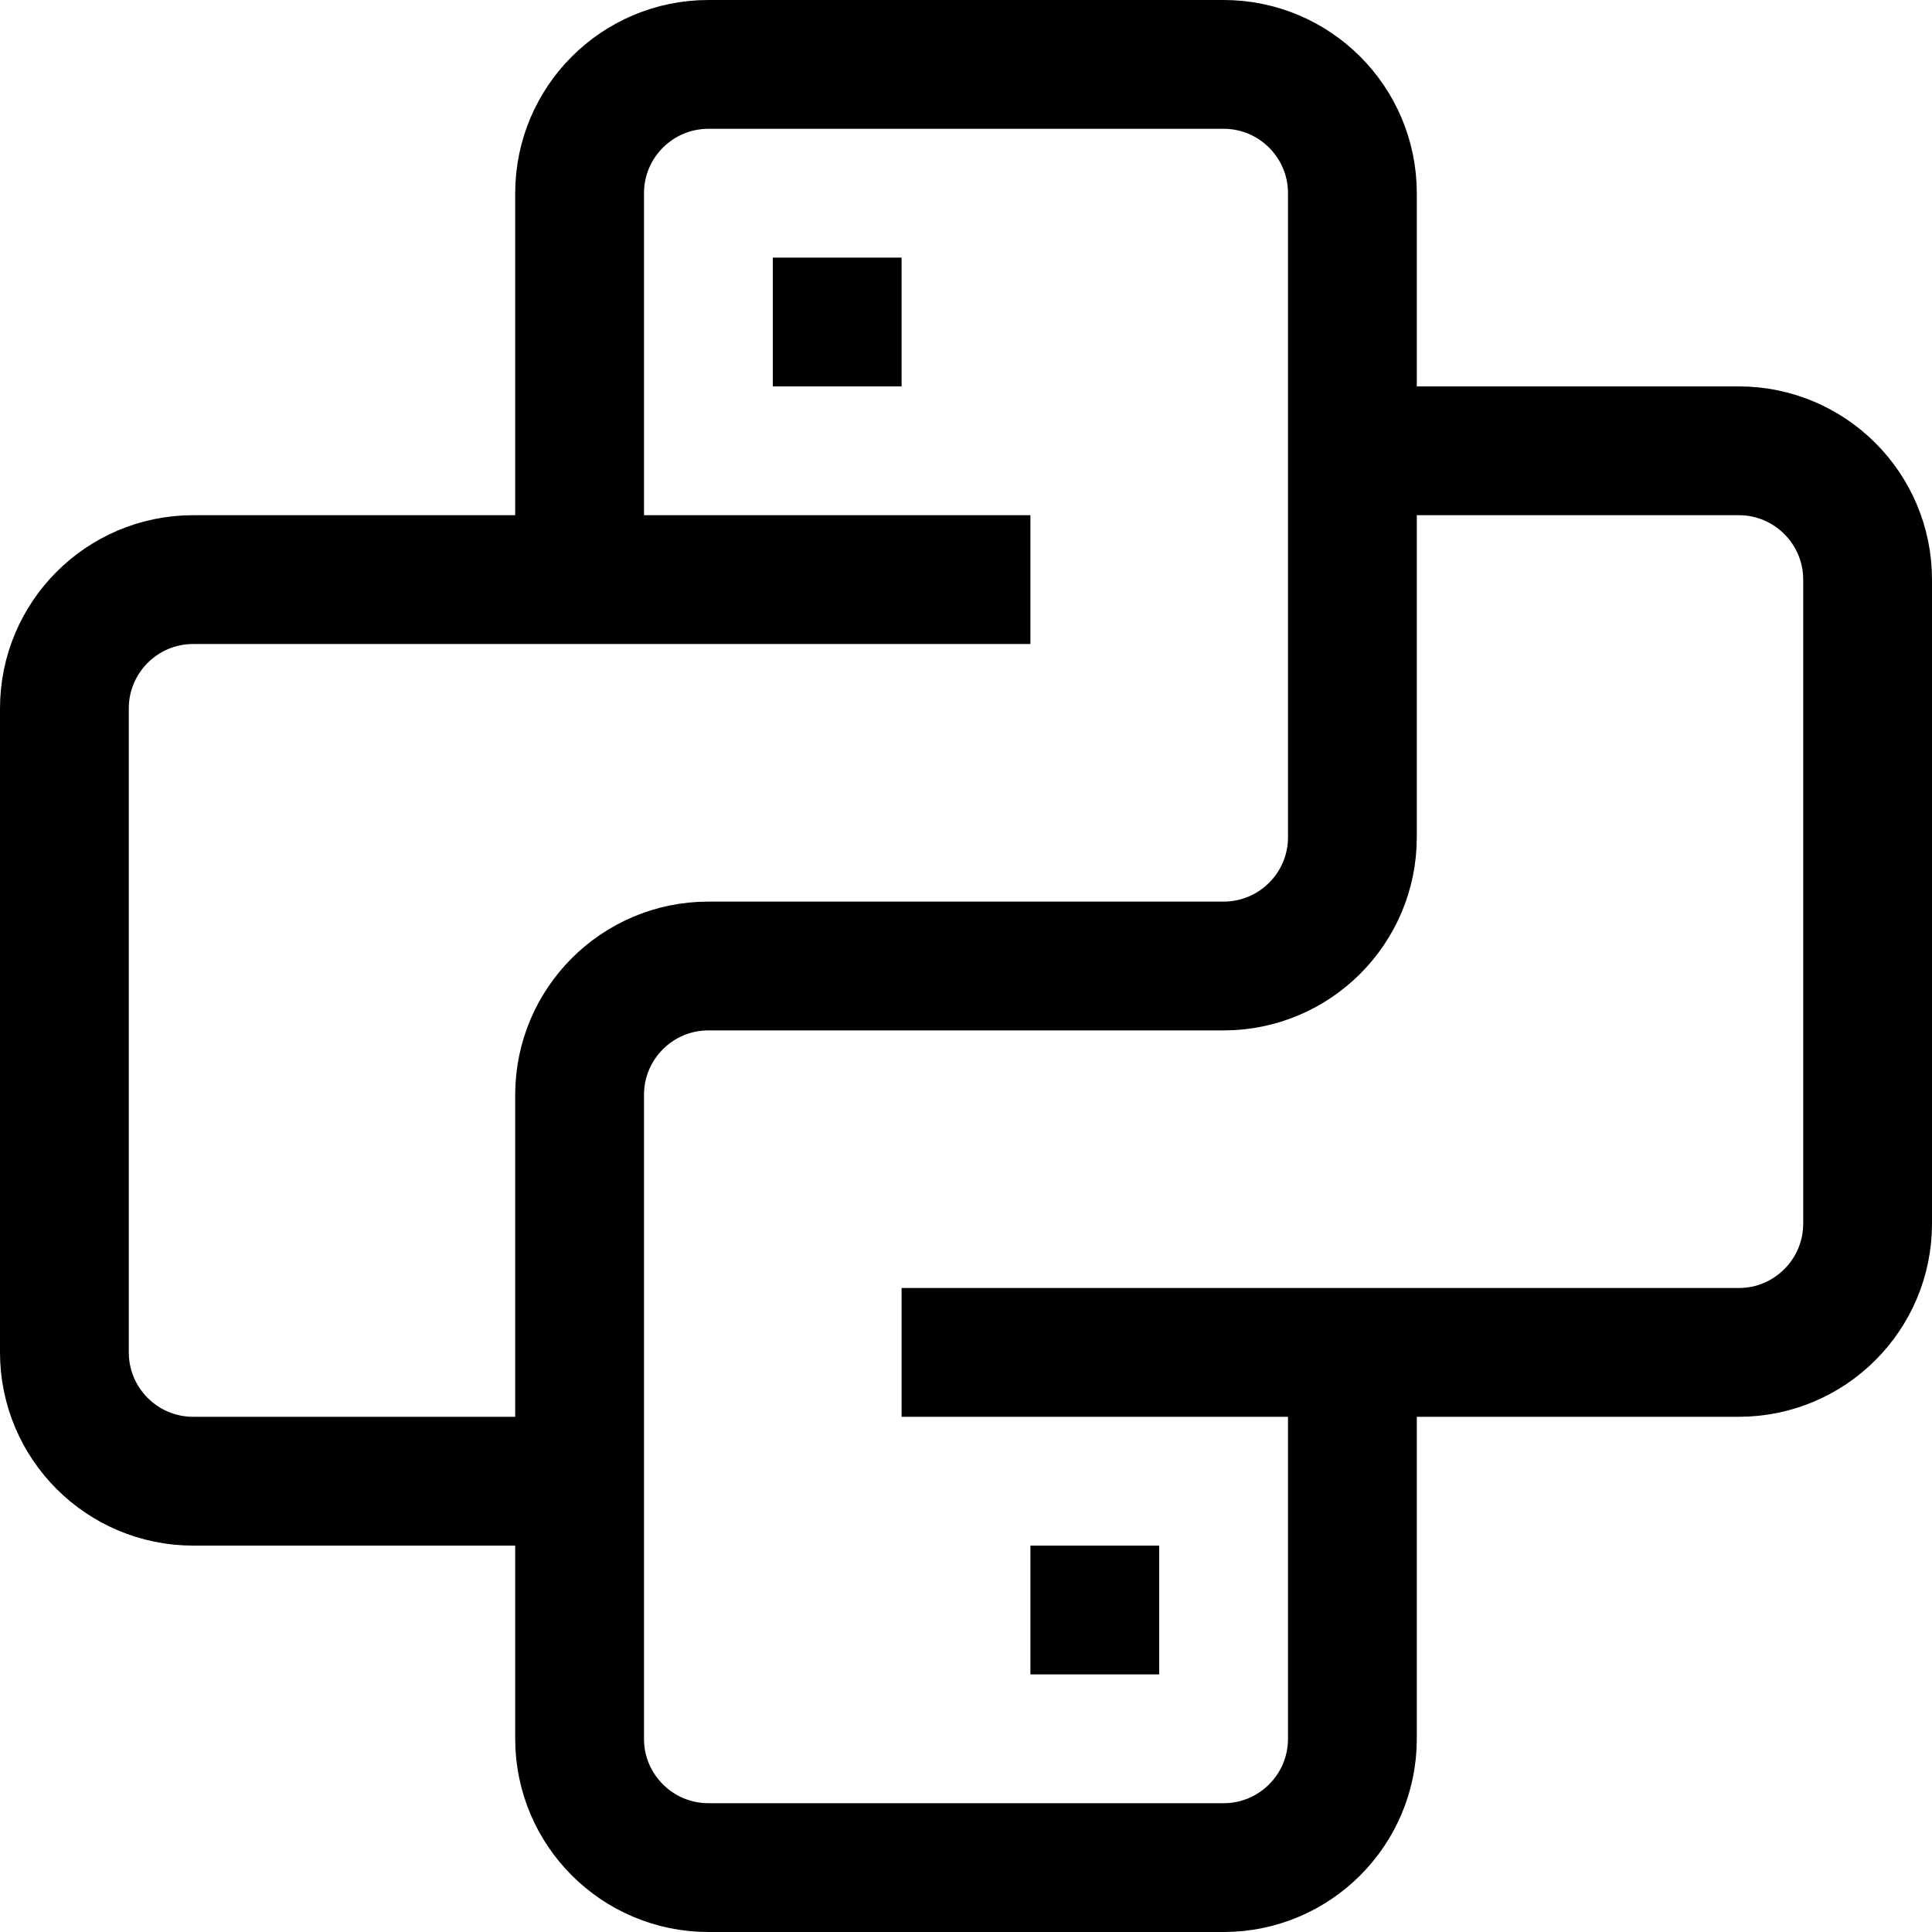
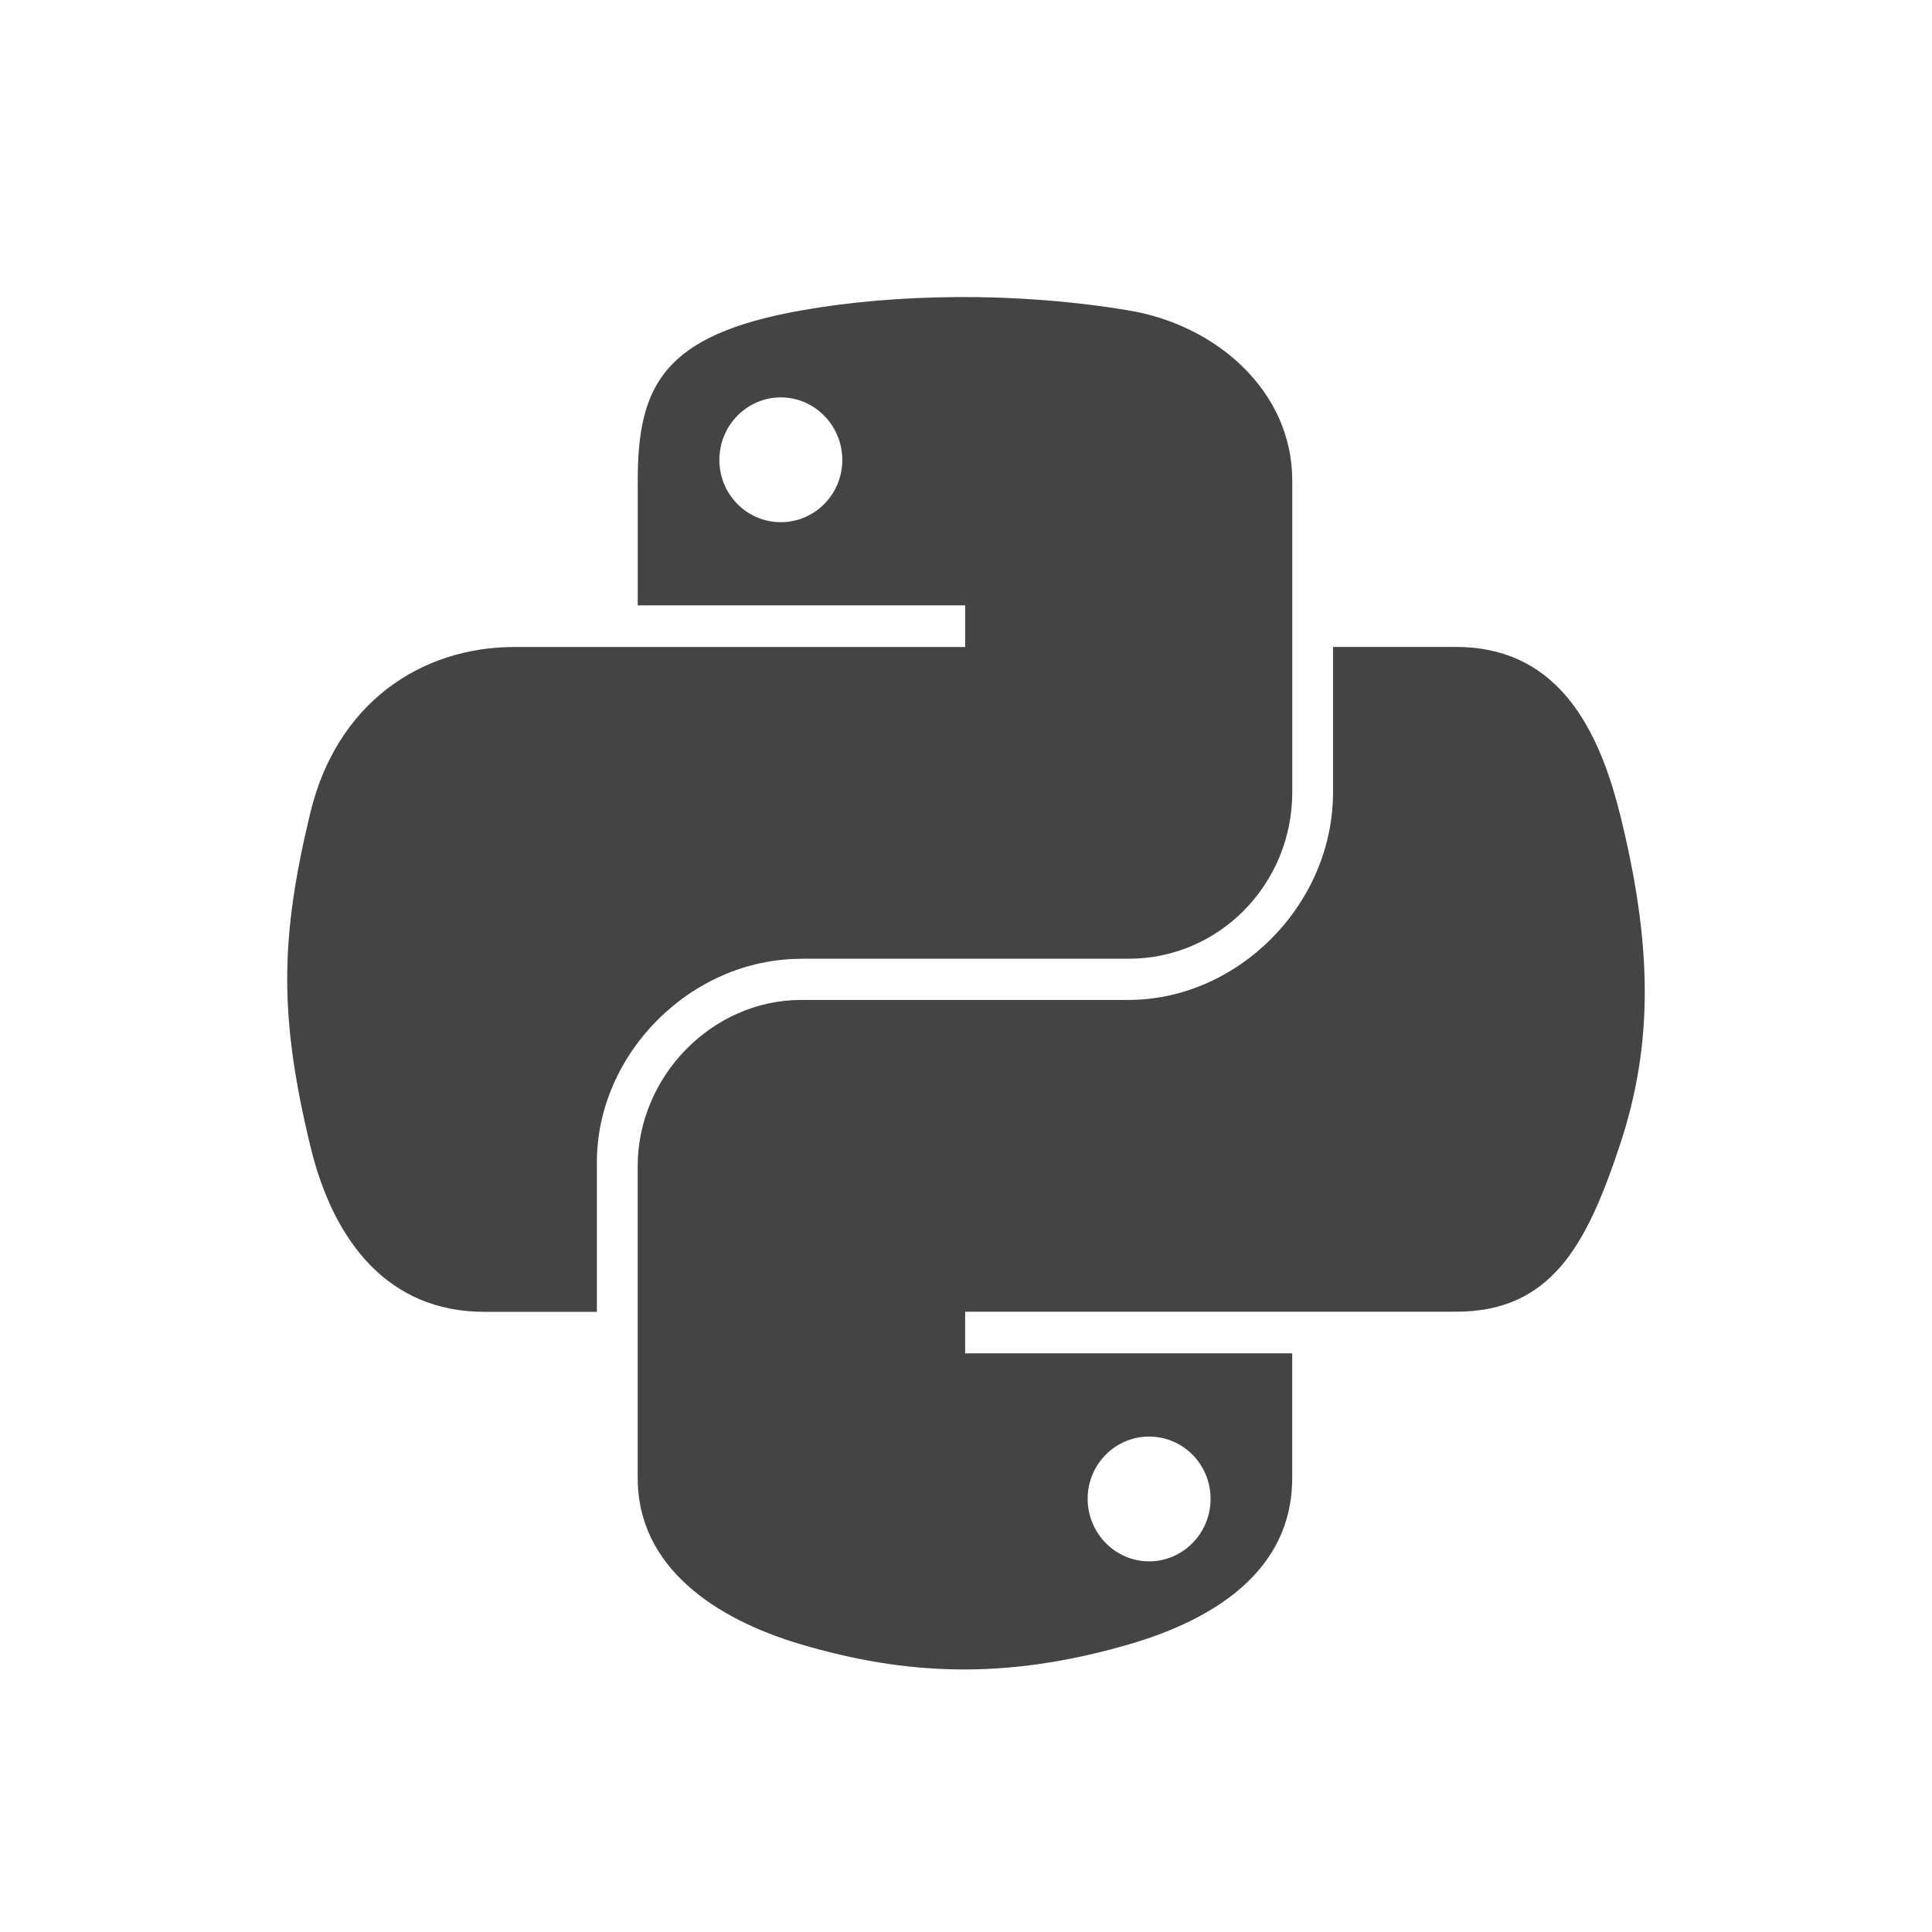
- <svg xmlns="http://www.w3.org/2000/svg" width="800px" height="800px" viewBox="0 0 15 15" fill="none">
-   <path d="M6 2.5H7M4.5 4V1.5C4.5 0.948 4.948 0.5 5.5 0.5H9.5C10.052 0.5 10.5 0.948 10.5 1.5V6.5C10.5 7.052 10.052 7.5 9.5 7.5H5.5C4.948 7.5 4.5 7.948 4.5 8.5V13.5C4.5 14.052 4.948 14.5 5.5 14.5H9.5C10.052 14.5 10.5 14.052 10.5 13.5V11M8 4.5H1.5C0.948 4.5 0.5 4.948 0.5 5.5V10.5C0.5 11.052 0.948 11.5 1.5 11.5H4.5M7 10.5H13.5C14.052 10.5 14.5 10.052 14.5 9.5V4.5C14.5 3.948 14.052 3.5 13.5 3.5H10.5M8 12.5H9" stroke="#000000" />
+ <svg xmlns="http://www.w3.org/2000/svg" width="800px" height="800px" viewBox="0 0 32 32" version="1.1">
+   <path fill="#444444" d="M13.275 15.88h5.417c1.508 0 2.712-1.241 2.712-2.756v-5.164c0-1.47-1.24-2.574-2.712-2.819-0.932-0.155-1.898-0.226-2.825-0.221s-1.813 0.083-2.592 0.221c-2.295 0.405-2.712 1.254-2.712 2.819v2.067h5.423v0.689h-7.459c-1.576 0-2.956 0.947-3.388 2.75-0.498 2.066-0.52 3.355 0 5.512 0.385 1.606 1.306 2.75 2.882 2.75h1.865v-2.478c0-1.79 1.549-3.369 3.388-3.369zM12.933 8.649c-0.562 0-1.018-0.461-1.018-1.030 0-0.572 0.455-1.037 1.018-1.037 0.56 0 1.018 0.465 1.018 1.037 0 0.57-0.457 1.030-1.018 1.030zM26.826 13.465c-0.389-1.569-1.133-2.75-2.712-2.75h-2.035v2.408c0 1.867-1.583 3.439-3.388 3.439h-5.417c-1.484 0-2.712 1.27-2.712 2.756v5.164c0 1.47 1.278 2.334 2.712 2.756 1.717 0.505 3.363 0.596 5.417 0 1.365-0.395 2.712-1.191 2.712-2.756v-2.067h-5.417v-0.689h8.129c1.576 0 2.163-1.099 2.712-2.75 0.566-1.699 0.542-3.332 0-5.512zM19.033 23.794c0.562 0 1.018 0.461 1.018 1.030 0 0.572-0.456 1.037-1.018 1.037-0.56 0-1.018-0.465-1.018-1.037 0-0.57 0.457-1.030 1.018-1.030z" />
</svg>
